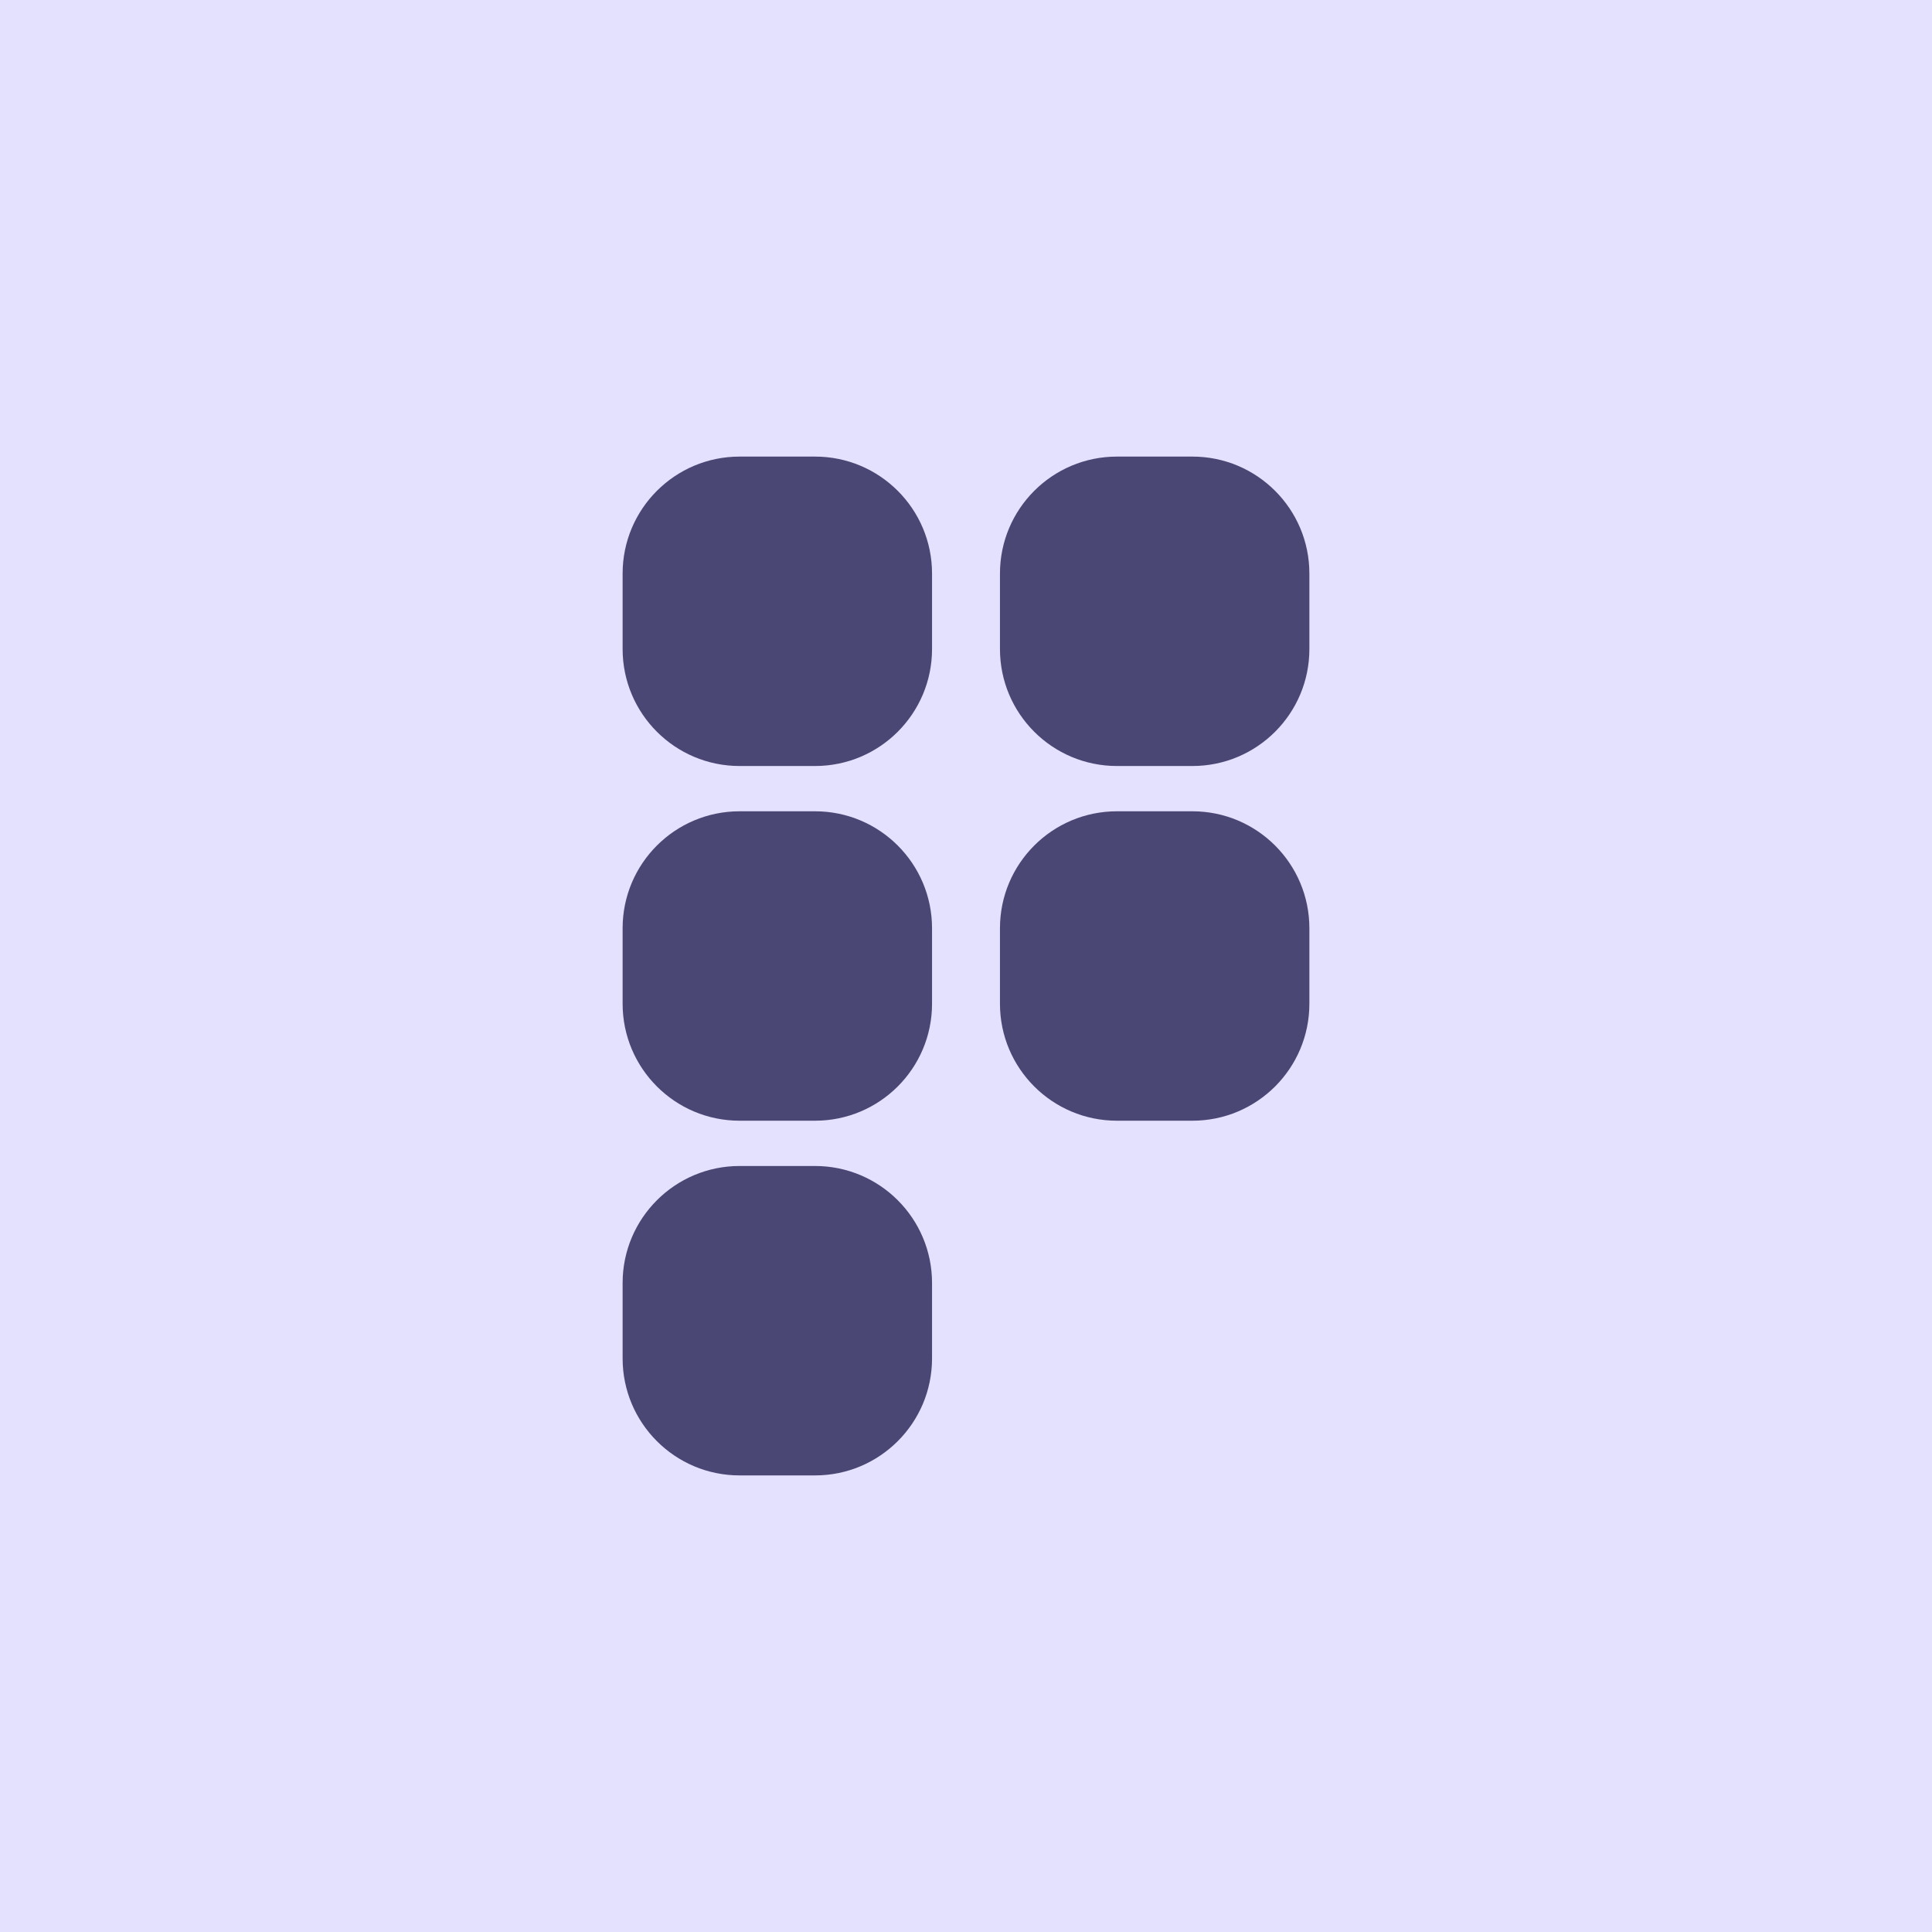
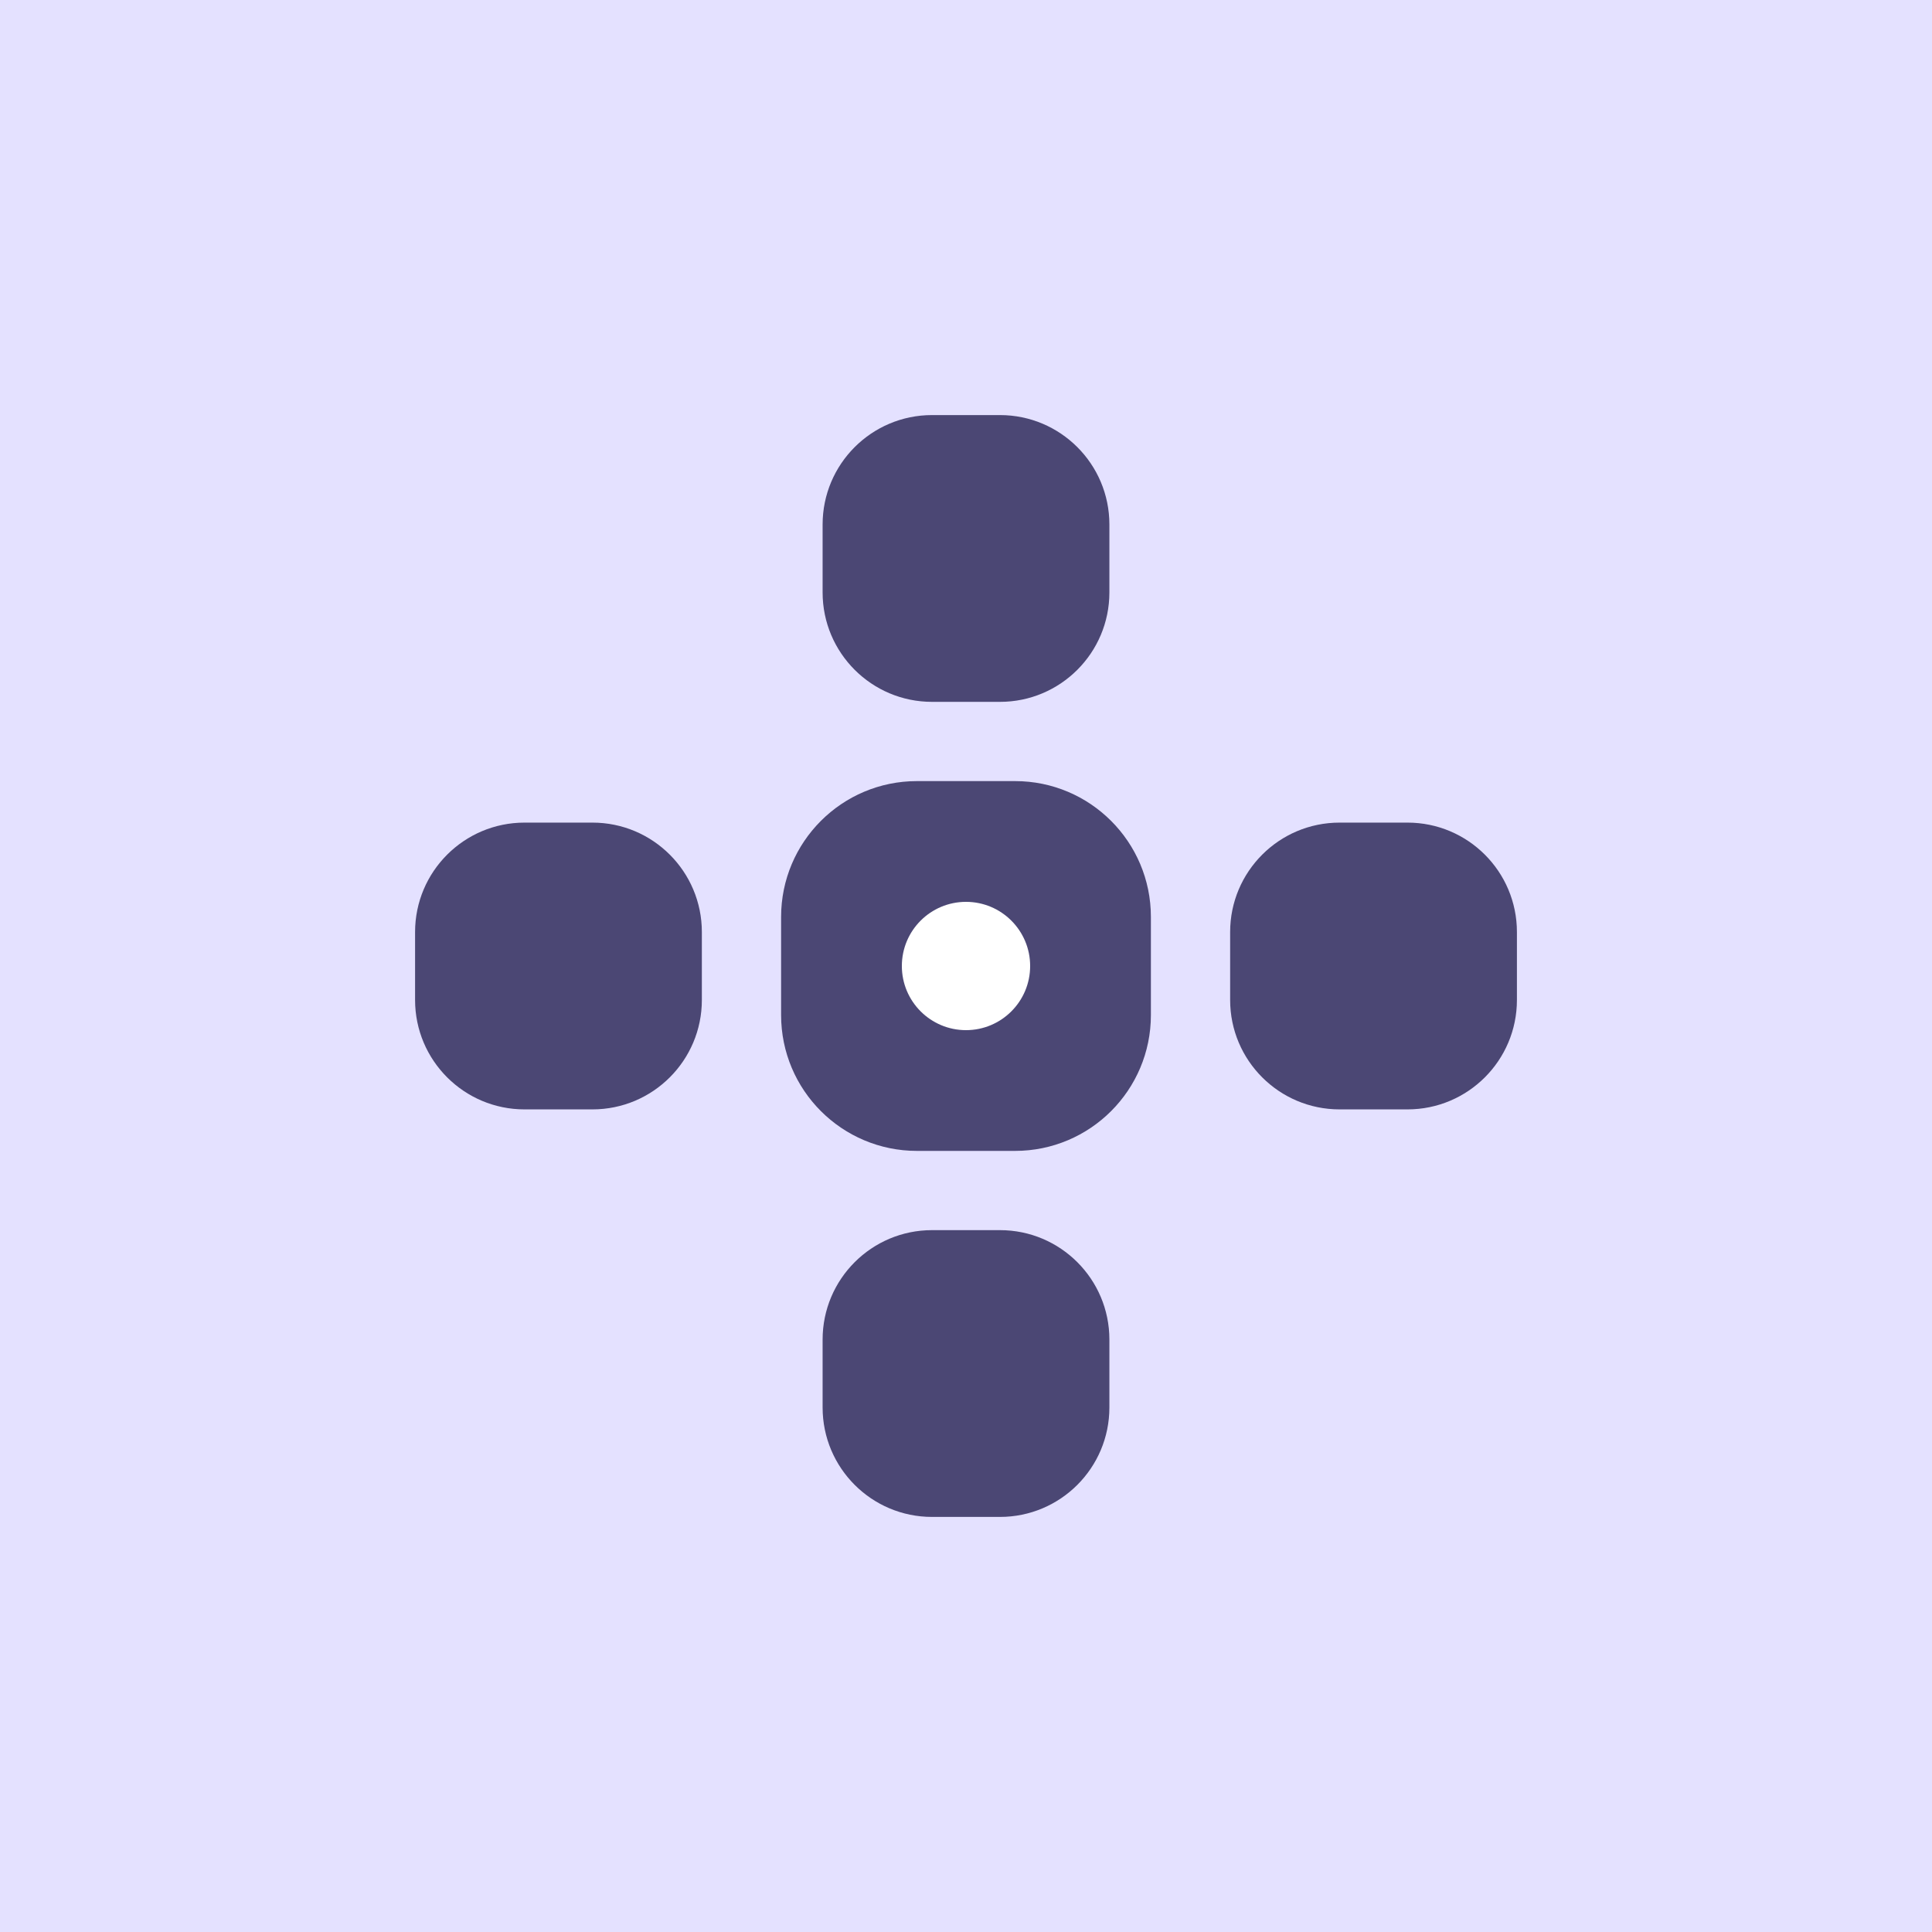
<svg xmlns="http://www.w3.org/2000/svg" width="1024" height="1024" viewBox="0 0 1024 1024" fill="none">
  <rect width="1024" height="1024" fill="#E4E1FF" />
-   <g>
-     <rect x="330" y="242" width="164" height="164" rx="62" fill="#4B4774" />
-     <rect x="530" y="242" width="164" height="164" rx="62" fill="#4B4774" />
-     <rect x="330" y="430" width="164" height="164" rx="62" fill="#4B4774" />
-     <rect x="530" y="430" width="164" height="164" rx="62" fill="#4B4774" />
-     <rect x="330" y="618" width="164" height="164" rx="62" fill="#4B4774" />
-   </g>
+   <rect x="436" y="220" width="152" height="152" rx="58" fill="#4B4774" />
+   <rect x="652" y="436" width="152" height="152" rx="58" fill="#4B4774" />
+   <rect x="436" y="652" width="152" height="152" rx="58" fill="#4B4774" />
+   <rect x="220" y="436" width="152" height="152" rx="58" fill="#4B4774" />
+   <rect x="414" y="414" width="196" height="196" rx="72" fill="#4B4774" />
+   <circle cx="512" cy="512" r="34" fill="#FFFFFF" />
</svg>
